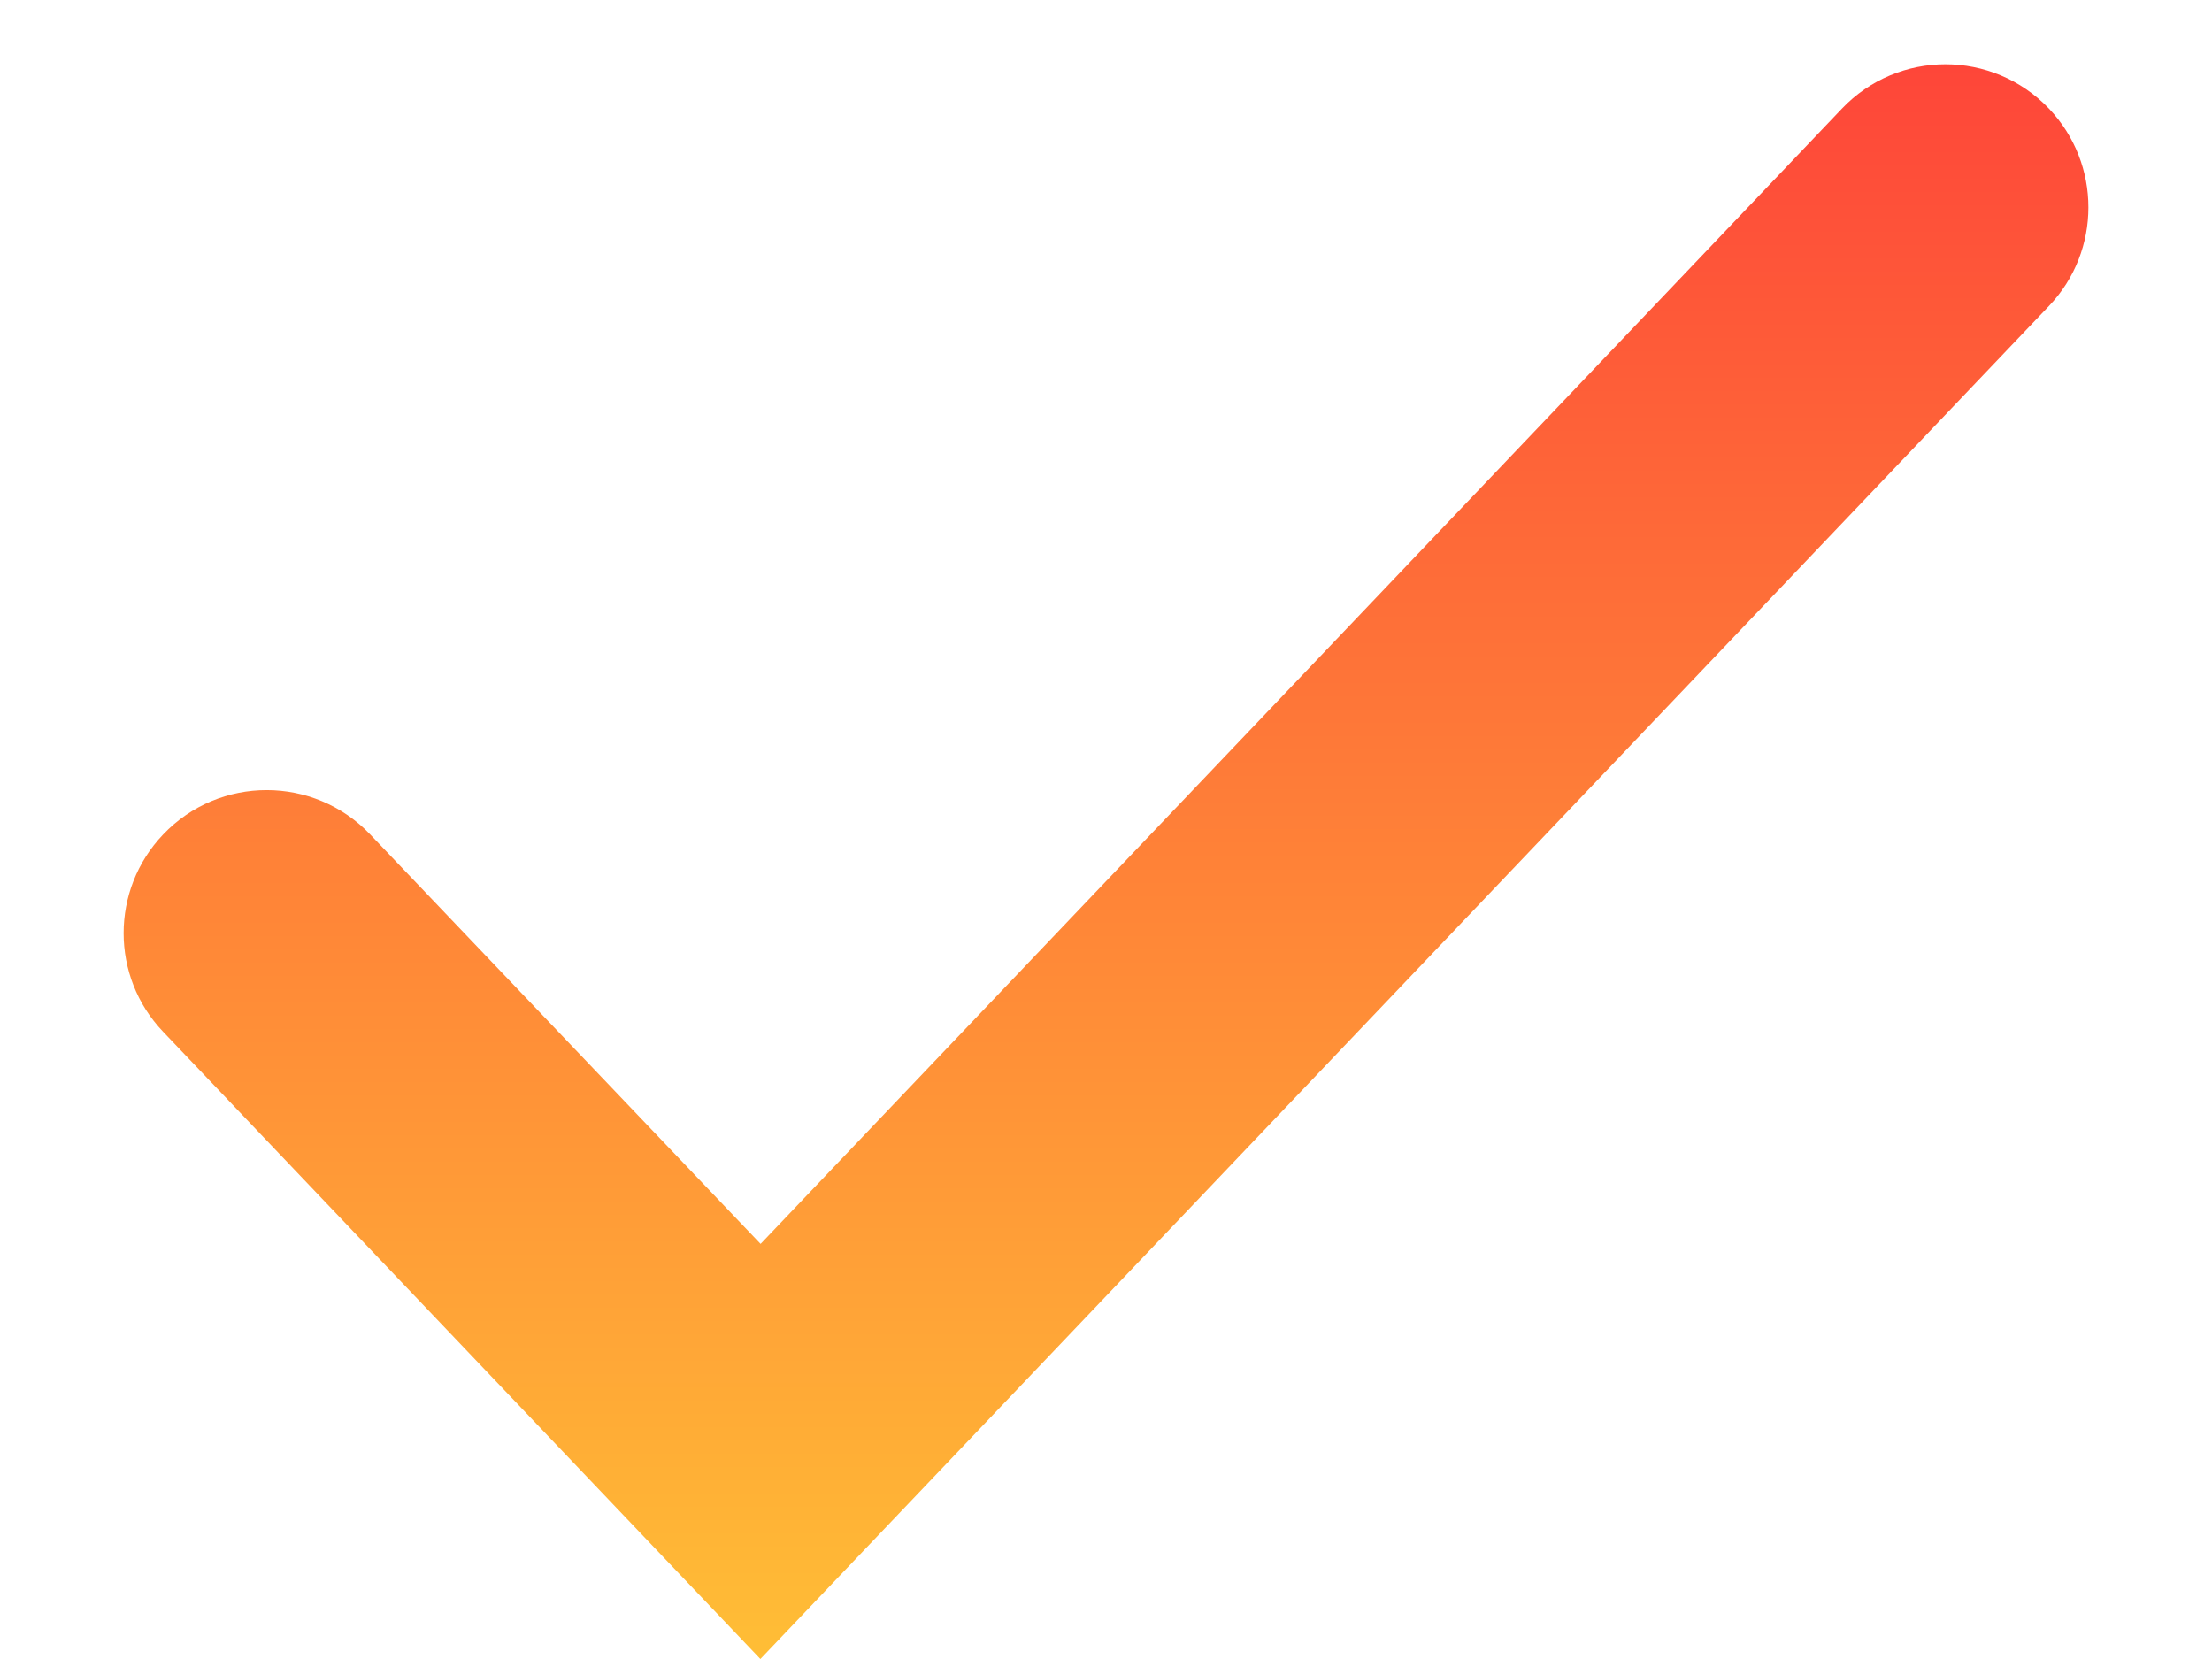
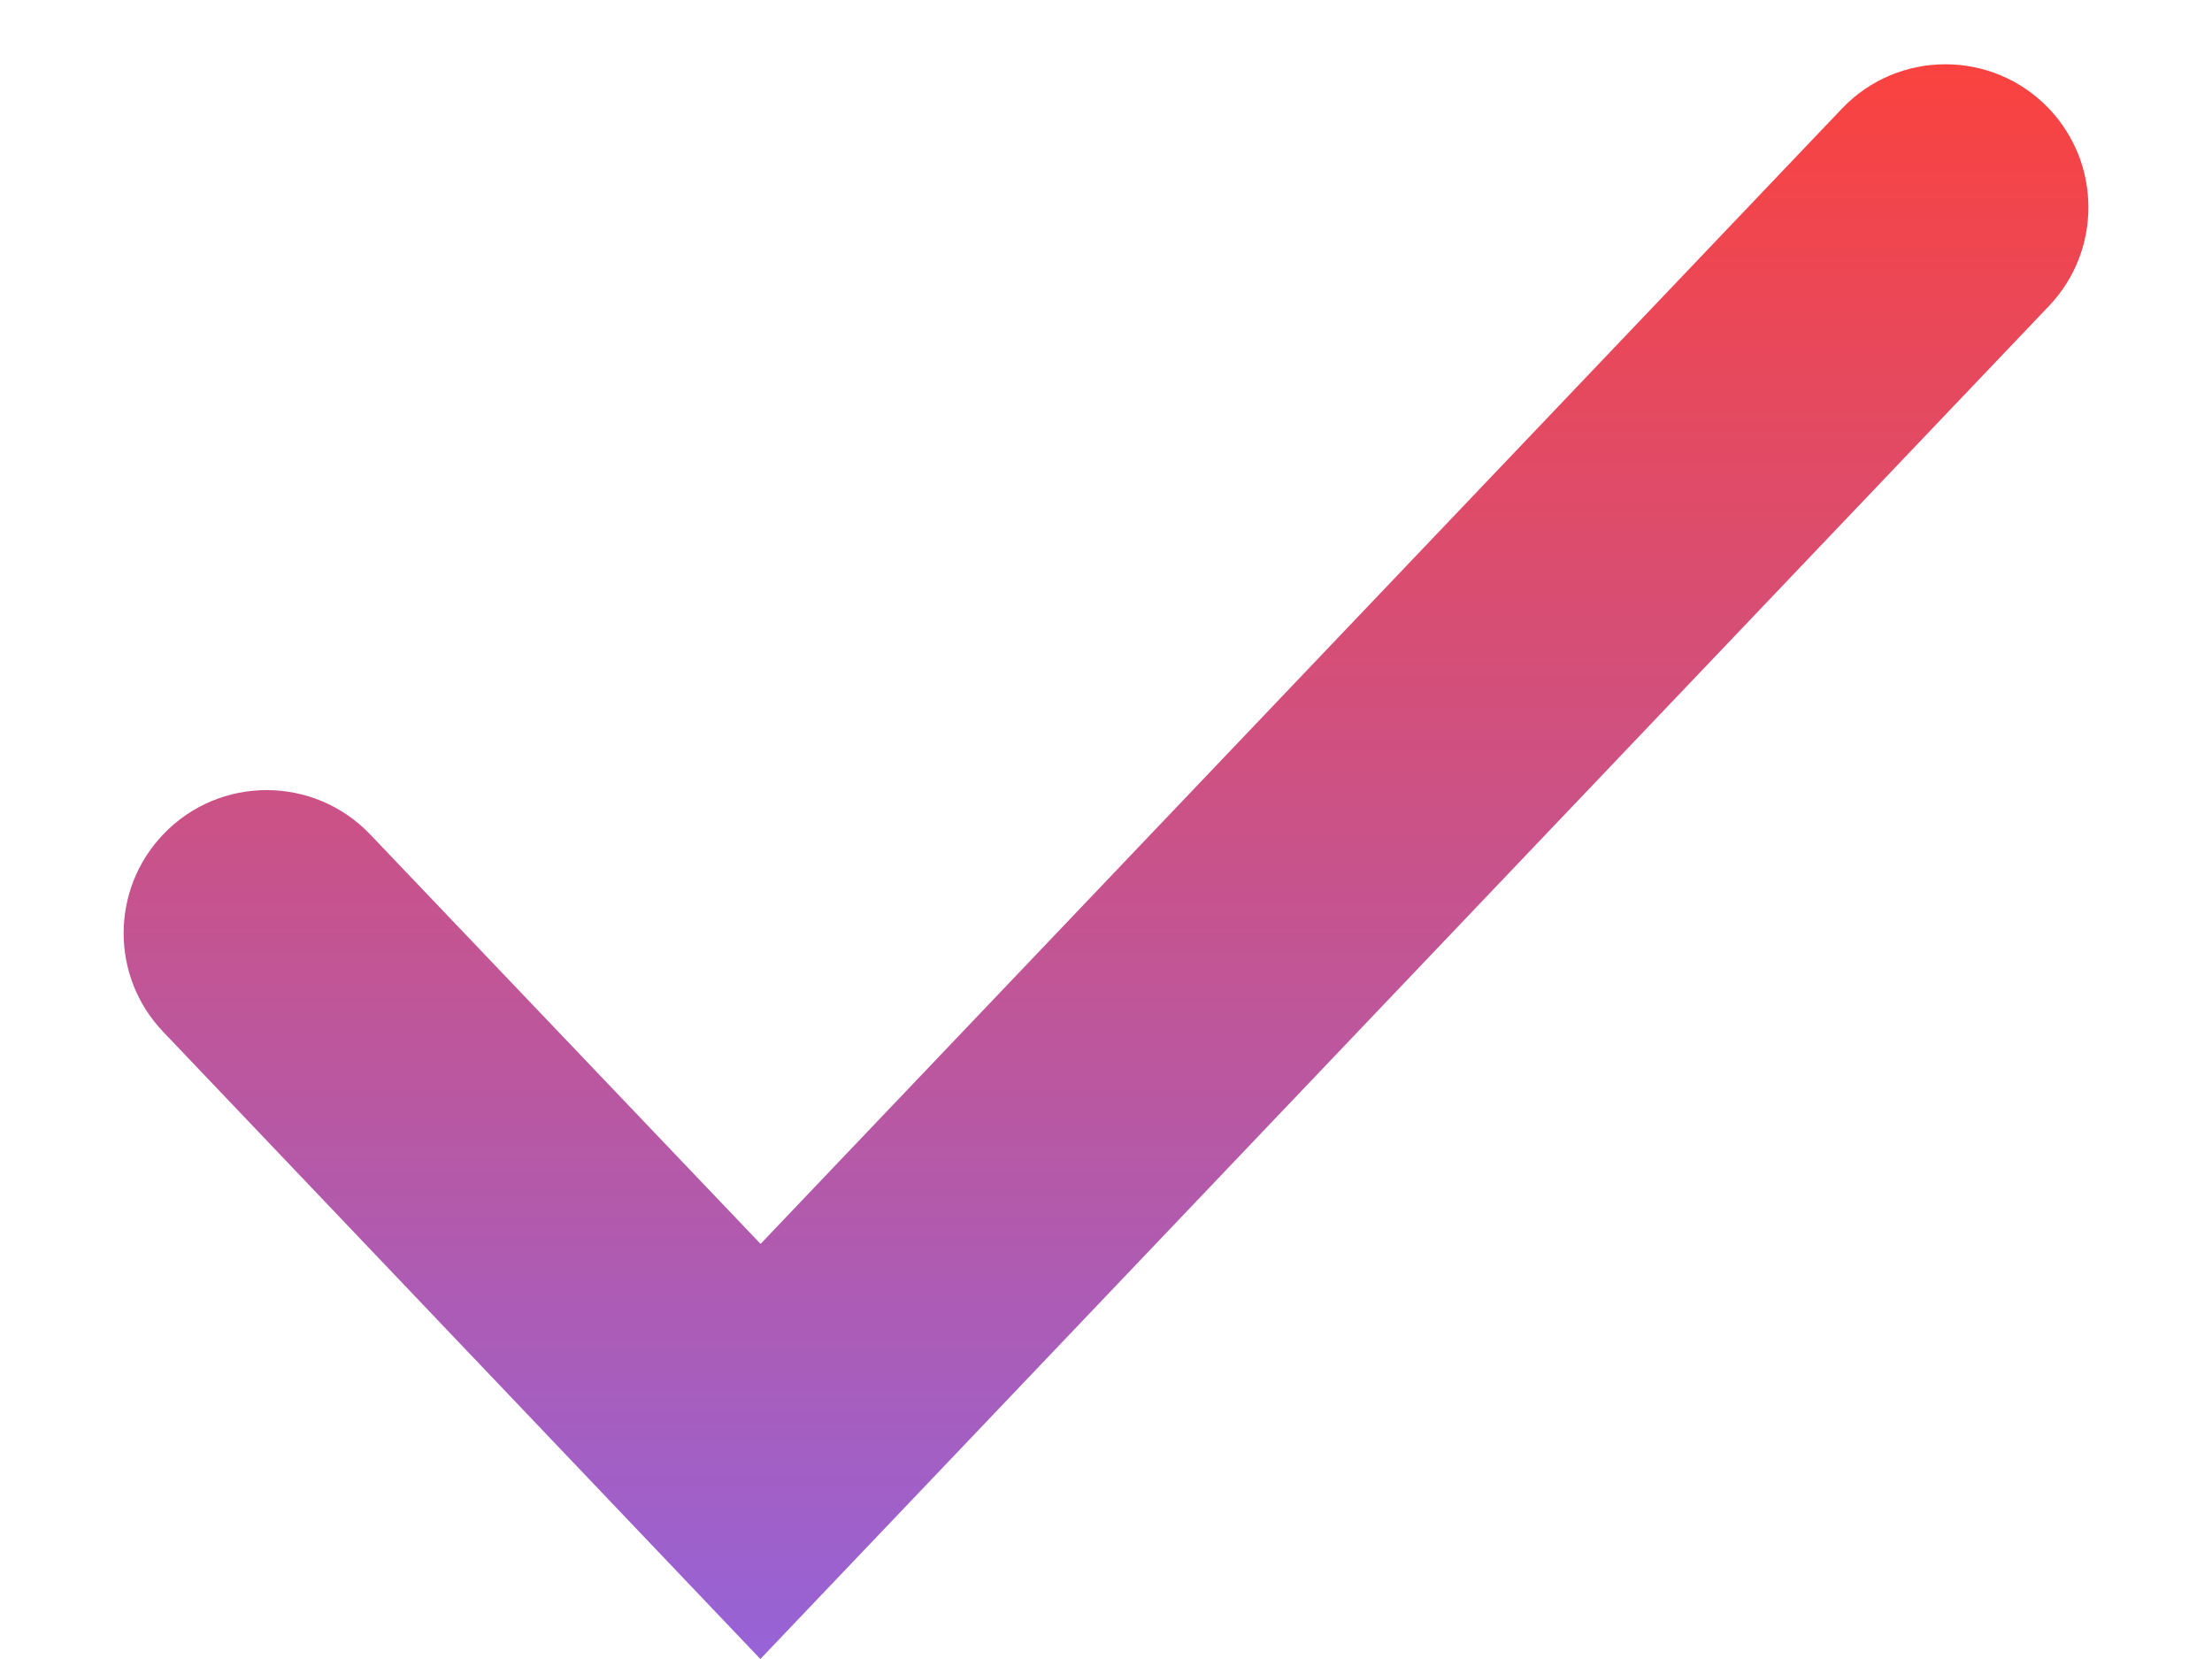
<svg xmlns="http://www.w3.org/2000/svg" width="16" height="12" viewBox="0 0 16 12" fill="none">
  <path d="M5.5 12L1.18 7.463C0.799 7.064 0.799 6.436 1.18 6.036C1.587 5.608 2.27 5.608 2.678 6.036L5.502 8.998L5.5 8.999L13.323 0.786C13.73 0.358 14.413 0.358 14.821 0.786C15.201 1.186 15.201 1.814 14.821 2.213L6.929 10.5L5.501 11.999L5.5 12Z" fill="url(#paint0_linear_274_269)" />
  <defs>
    <linearGradient id="paint0_linear_274_269" x1="8" y1="0" x2="8" y2="12" gradientUnits="userSpaceOnUse">
      <stop stop-color="#FE4139" />
-       <stop offset="1" stop-color="#FFBE36" />
+       <stop offset="1" stop-color="#9663d7" />
    </linearGradient>
  </defs>
</svg>
